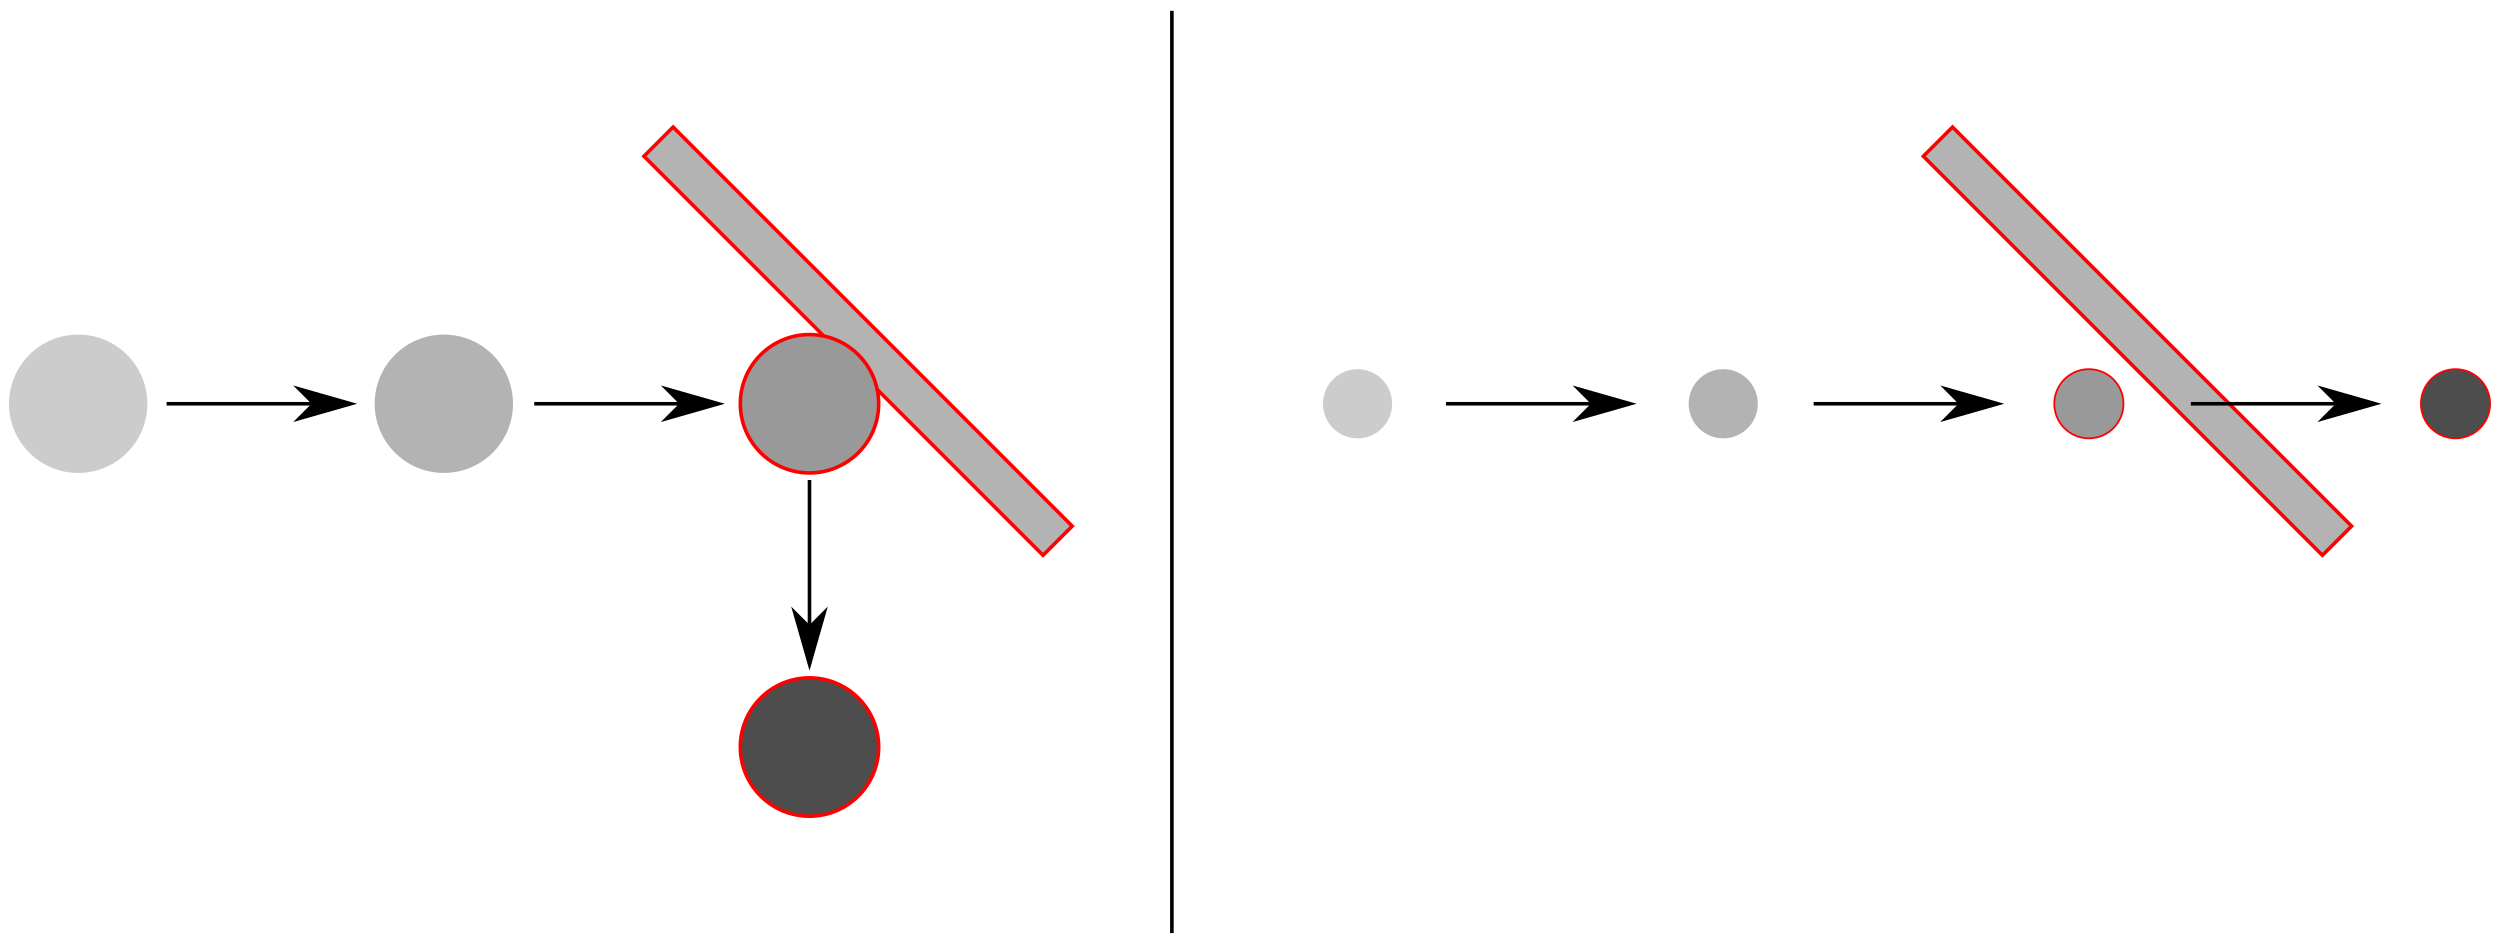
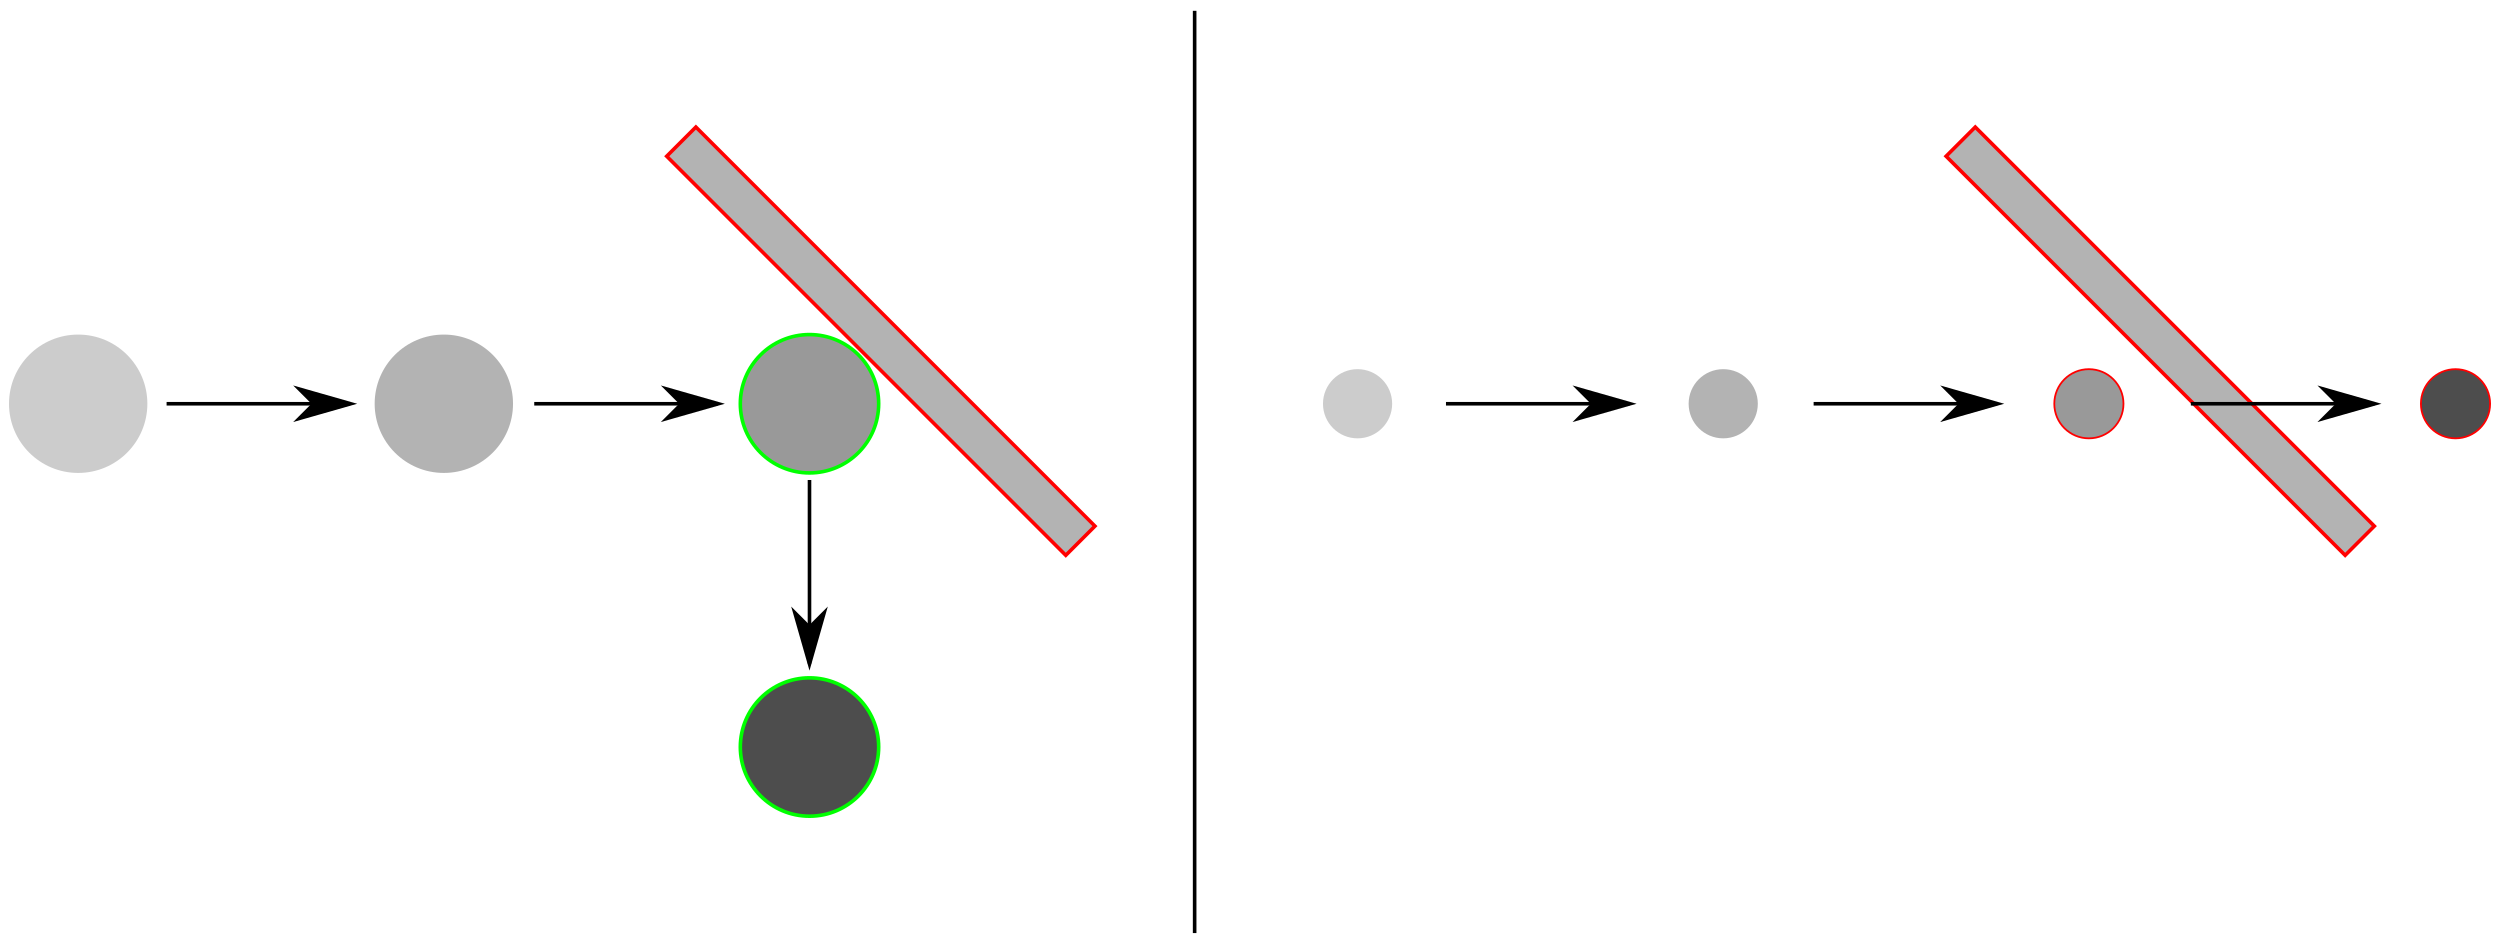
<svg xmlns="http://www.w3.org/2000/svg" width="693.6" height="261.87" id="svg2" version="1.0">
  <defs id="defs4">
    <marker orient="auto" refY="0" refX="0" id="Arrow1Lend" style="overflow:visible">
      <path id="path3233" d="M 0,0 L 5,-5 L -12.5,0 L 5,5 L 0,0 z" style="fill-rule:evenodd;stroke:#000000;stroke-width:1pt;marker-start:none" transform="matrix(-0.8,0,0,-0.8,-10,0)" />
    </marker>
    <marker orient="auto" refY="0" refX="0" id="Arrow1Mend" style="overflow:visible">
      <path id="path3239" d="M 0,0 L 5,-5 L -12.5,0 L 5,5 L 0,0 z" style="fill-rule:evenodd;stroke:#000000;stroke-width:1pt;marker-start:none" transform="matrix(-0.4,0,0,-0.4,-4,0)" />
    </marker>
  </defs>
-   <g id="layer1" transform="translate(-51.26373,12.54603)">
-     <g id="g4652" transform="translate(2.498075,2.499442)">
-       <g transform="translate(1.498075,1.499963)" id="g4556">
-         <rect style="fill:#b3b3b3;fill-opacity:1;stroke:#ff0000;stroke-width:1;stroke-linecap:round;stroke-linejoin:miter;stroke-miterlimit:4;stroke-dasharray:none;stroke-dashoffset:0;stroke-opacity:1" id="rect2383" width="11.448" height="156.575" x="140.802" y="178.704" transform="matrix(0.7071068,-0.7071068,0.7071068,0.7071068,0,0)" />
-         <path transform="translate(-11.85365,-7.852173)" d="M 100.005,103.324 A 19.193,19.193 0 1 1 61.619,103.324 A 19.193,19.193 0 1 1 100.005,103.324 z" id="path3157" style="fill:#cccccc;fill-opacity:1;stroke:none;stroke-width:4;stroke-linecap:round;stroke-linejoin:miter;stroke-miterlimit:4;stroke-dasharray:none;stroke-dashoffset:0;stroke-opacity:1" />
-         <path style="fill:#b3b3b3;fill-opacity:1;stroke:none;stroke-width:4;stroke-linecap:round;stroke-linejoin:miter;stroke-miterlimit:4;stroke-dasharray:none;stroke-dashoffset:0;stroke-opacity:1" id="path3159" d="M 100.005,103.324 A 19.193,19.193 0 1 1 61.619,103.324 A 19.193,19.193 0 1 1 100.005,103.324 z" transform="translate(89.59429,-7.852173)" />
-         <path style="fill:#999999;fill-opacity:1;stroke:#ff0000;stroke-width:1;stroke-linecap:round;stroke-linejoin:miter;stroke-miterlimit:4;stroke-dasharray:none;stroke-dashoffset:0;stroke-opacity:1" id="path3163" d="M 100.005,103.324 A 19.193,19.193 0 1 1 61.619,103.324 A 19.193,19.193 0 1 1 100.005,103.324 z" transform="translate(191.0422,-7.852173)" />
-         <path style="fill:#4d4d4d;fill-opacity:1;stroke:#ff0000;stroke-width:1;stroke-linecap:round;stroke-linejoin:miter;stroke-miterlimit:4;stroke-dasharray:none;stroke-dashoffset:0;stroke-opacity:1" id="path3167" d="M 100.005,103.324 A 19.193,19.193 0 1 1 61.619,103.324 A 19.193,19.193 0 1 1 100.005,103.324 z" transform="translate(191.0422,87.38498)" />
-         <path style="fill:none;fill-rule:evenodd;stroke:#000000;stroke-width:1;stroke-linecap:butt;stroke-linejoin:miter;marker-end:url(#Arrow1Lend);stroke-opacity:1" d="M 93.487,95.472 L 144.431,95.472" id="path3225" />
-         <path id="path4546" d="M 195.488,95.472 L 246.432,95.472" style="fill:none;fill-rule:evenodd;stroke:#000000;stroke-width:1;stroke-linecap:butt;stroke-linejoin:miter;marker-end:url(#Arrow1Lend);stroke-opacity:1" />
-         <path id="path4550" d="M 271.854,116.626 L 271.854,167.571" style="fill:none;fill-rule:evenodd;stroke:#000000;stroke-width:1;stroke-linecap:butt;stroke-linejoin:miter;marker-end:url(#Arrow1Lend);stroke-opacity:1" />
-       </g>
-       <path id="path4554" d="M 373.893,-12.046 L 373.893,243.825" style="fill:none;fill-rule:evenodd;stroke:#000000;stroke-width:1;stroke-linecap:butt;stroke-linejoin:miter;stroke-opacity:1" />
-       <g transform="translate(1.498075,1.499963)" id="g4602">
-         <rect transform="matrix(0.7071068,-0.7071068,0.7071068,0.7071068,0,0)" y="429.693" x="391.791" height="156.575" width="11.448" id="rect4568" style="fill:#b3b3b3;fill-opacity:1;stroke:#ff0000;stroke-width:1;stroke-linecap:round;stroke-linejoin:miter;stroke-miterlimit:4;stroke-dasharray:none;stroke-dashoffset:0;stroke-opacity:1" />
-         <path style="fill:#cccccc;fill-opacity:1;stroke:none;stroke-width:4;stroke-linecap:round;stroke-linejoin:miter;stroke-miterlimit:4;stroke-dasharray:none;stroke-dashoffset:0;stroke-opacity:1" id="path4570" d="M 100.005,103.324 A 19.193,19.193 0 1 1 61.619,103.324 A 19.193,19.193 0 1 1 100.005,103.324 z" transform="matrix(0.5,0,0,0.5,383.5053,43.80976)" />
-         <path transform="matrix(0.5,0,0,0.5,484.9533,43.80976)" d="M 100.005,103.324 A 19.193,19.193 0 1 1 61.619,103.324 A 19.193,19.193 0 1 1 100.005,103.324 z" id="path4572" style="fill:#b3b3b3;fill-opacity:1;stroke:none;stroke-width:4;stroke-linecap:round;stroke-linejoin:miter;stroke-miterlimit:4;stroke-dasharray:none;stroke-dashoffset:0;stroke-opacity:1" />
-         <path transform="matrix(0.5,0,0,0.5,586.4012,43.80976)" d="M 100.005,103.324 A 19.193,19.193 0 1 1 61.619,103.324 A 19.193,19.193 0 1 1 100.005,103.324 z" id="path4574" style="fill:#999999;fill-opacity:1;stroke:#ff0000;stroke-width:1;stroke-linecap:round;stroke-linejoin:miter;stroke-miterlimit:4;stroke-dasharray:none;stroke-dashoffset:0;stroke-opacity:1" />
-         <path transform="matrix(0.5,0,0,0.5,688.1169,43.80976)" d="M 100.005,103.324 A 19.193,19.193 0 1 1 61.619,103.324 A 19.193,19.193 0 1 1 100.005,103.324 z" id="path4576" style="fill:#4d4d4d;fill-opacity:1;stroke:#ff0000;stroke-width:1;stroke-linecap:round;stroke-linejoin:miter;stroke-miterlimit:4;stroke-dasharray:none;stroke-dashoffset:0;stroke-opacity:1" />
-         <path id="path4578" d="M 448.44,95.472 L 499.384,95.472" style="fill:none;fill-rule:evenodd;stroke:#000000;stroke-width:1;stroke-linecap:butt;stroke-linejoin:miter;marker-end:url(#Arrow1Lend);stroke-opacity:1" />
-         <path style="fill:none;fill-rule:evenodd;stroke:#000000;stroke-width:1;stroke-linecap:butt;stroke-linejoin:miter;marker-end:url(#Arrow1Lend);stroke-opacity:1" d="M 550.441,95.472 L 601.385,95.472" id="path4580" />
-         <path id="path4600" d="M 655.102,95.472 L 706.047,95.472" style="fill:none;fill-rule:evenodd;stroke:#000000;stroke-width:1;stroke-linecap:butt;stroke-linejoin:miter;marker-end:url(#Arrow1Lend);stroke-opacity:1" />
-       </g>
-     </g>
+   <g id="layer1" transform="translate(-47.44841,10.04659)">
+     <rect style="fill:#b3b3b3;fill-opacity:1;stroke:#ff0000;stroke-width:1;stroke-linecap:round;stroke-linejoin:miter;stroke-miterlimit:4;stroke-dasharray:none;stroke-dashoffset:0;stroke-opacity:1" id="rect2383" width="11.448" height="156.575" x="140.799" y="187.891" transform="matrix(0.7071068,-0.7071068,0.7071068,0.7071068,0,0)" />
+     <path transform="translate(-11.67281,-1.353325)" d="M 100.005,103.324 A 19.193,19.193 0 1 1 61.619,103.324 A 19.193,19.193 0 1 1 100.005,103.324 z" id="path3157" style="fill:#cccccc;fill-opacity:1;stroke:none;stroke-width:4;stroke-linecap:round;stroke-linejoin:miter;stroke-miterlimit:4;stroke-dasharray:none;stroke-dashoffset:0;stroke-opacity:1" />
+     <path style="fill:#b3b3b3;fill-opacity:1;stroke:none;stroke-width:4;stroke-linecap:round;stroke-linejoin:miter;stroke-miterlimit:4;stroke-dasharray:none;stroke-dashoffset:0;stroke-opacity:1" id="path3159" d="M 100.005,103.324 A 19.193,19.193 0 1 1 61.619,103.324 A 19.193,19.193 0 1 1 100.005,103.324 z" transform="translate(89.77513,-1.353325)" />
+     <path style="fill:#999999;fill-opacity:1;stroke:#00ff00;stroke-width:1;stroke-linecap:round;stroke-linejoin:miter;stroke-miterlimit:4;stroke-dasharray:none;stroke-dashoffset:0;stroke-opacity:1" id="path3163" d="M 100.005,103.324 A 19.193,19.193 0 1 1 61.619,103.324 A 19.193,19.193 0 1 1 100.005,103.324 z" transform="translate(191.2231,-1.353325)" />
+     <path style="fill:#4d4d4d;fill-opacity:1;stroke:#00ff00;stroke-width:1;stroke-linecap:round;stroke-linejoin:miter;stroke-miterlimit:4;stroke-dasharray:none;stroke-dashoffset:0;stroke-opacity:1" id="path3167" d="M 100.005,103.324 A 19.193,19.193 0 1 1 61.619,103.324 A 19.193,19.193 0 1 1 100.005,103.324 z" transform="translate(191.2231,93.88382)" />
+     <path style="fill:none;fill-rule:evenodd;stroke:#000000;stroke-width:1;stroke-linecap:butt;stroke-linejoin:miter;marker-end:url(#Arrow1Lend);stroke-opacity:1" d="M 93.667,101.971 L 144.612,101.971" id="path3225" />
+     <path id="path4546" d="M 195.669,101.971 L 246.613,101.971" style="fill:none;fill-rule:evenodd;stroke:#000000;stroke-width:1;stroke-linecap:butt;stroke-linejoin:miter;marker-end:url(#Arrow1Lend);stroke-opacity:1" />
+     <path id="path4550" d="M 272.035,123.125 L 272.035,174.069" style="fill:none;fill-rule:evenodd;stroke:#000000;stroke-width:1;stroke-linecap:butt;stroke-linejoin:miter;marker-end:url(#Arrow1Lend);stroke-opacity:1" />
+     <path style="fill:none;fill-rule:evenodd;stroke:#000000;stroke-width:1;stroke-linecap:butt;stroke-linejoin:miter;stroke-opacity:1" d="M 378.889,-7.047 L 378.889,248.824" id="path4554" />
+     <rect transform="matrix(0.7071068,-0.7071068,0.7071068,0.7071068,0,0)" y="438.881" x="391.788" height="156.575" width="11.448" id="rect4568" style="fill:#b3b3b3;fill-opacity:1;stroke:#ff0000;stroke-width:1;stroke-linecap:round;stroke-linejoin:miter;stroke-miterlimit:4;stroke-dasharray:none;stroke-dashoffset:0;stroke-opacity:1" />
+     <path style="fill:#cccccc;fill-opacity:1;stroke:none;stroke-width:4;stroke-linecap:round;stroke-linejoin:miter;stroke-miterlimit:4;stroke-dasharray:none;stroke-dashoffset:0;stroke-opacity:1" id="path4570" d="M 100.005,103.324 A 19.193,19.193 0 1 1 61.619,103.324 A 19.193,19.193 0 1 1 100.005,103.324 z" transform="matrix(0.5,0,0,0.5,383.6861,50.30861)" />
+     <path transform="matrix(0.5,0,0,0.5,485.1341,50.30861)" d="M 100.005,103.324 A 19.193,19.193 0 1 1 61.619,103.324 A 19.193,19.193 0 1 1 100.005,103.324 z" id="path4572" style="fill:#b3b3b3;fill-opacity:1;stroke:none;stroke-width:4;stroke-linecap:round;stroke-linejoin:miter;stroke-miterlimit:4;stroke-dasharray:none;stroke-dashoffset:0;stroke-opacity:1" />
+     <path transform="matrix(0.5,0,0,0.5,586.582,50.30861)" d="M 100.005,103.324 A 19.193,19.193 0 1 1 61.619,103.324 A 19.193,19.193 0 1 1 100.005,103.324 z" id="path4574" style="fill:#999999;fill-opacity:1;stroke:#ff0000;stroke-width:1;stroke-linecap:round;stroke-linejoin:miter;stroke-miterlimit:4;stroke-dasharray:none;stroke-dashoffset:0;stroke-opacity:1" />
+     <path transform="matrix(0.5,0,0,0.5,688.2978,50.30861)" d="M 100.005,103.324 A 19.193,19.193 0 1 1 61.619,103.324 A 19.193,19.193 0 1 1 100.005,103.324 z" id="path4576" style="fill:#4d4d4d;fill-opacity:1;stroke:#ff0000;stroke-width:1;stroke-linecap:round;stroke-linejoin:miter;stroke-miterlimit:4;stroke-dasharray:none;stroke-dashoffset:0;stroke-opacity:1" />
+     <path id="path4578" d="M 448.62,101.971 L 499.565,101.971" style="fill:none;fill-rule:evenodd;stroke:#000000;stroke-width:1;stroke-linecap:butt;stroke-linejoin:miter;marker-end:url(#Arrow1Lend);stroke-opacity:1" />
+     <path style="fill:none;fill-rule:evenodd;stroke:#000000;stroke-width:1;stroke-linecap:butt;stroke-linejoin:miter;marker-end:url(#Arrow1Lend);stroke-opacity:1" d="M 550.621,101.971 L 601.566,101.971" id="path4580" />
+     <path id="path4600" d="M 655.283,101.971 L 706.228,101.971" style="fill:none;fill-rule:evenodd;stroke:#000000;stroke-width:1;stroke-linecap:butt;stroke-linejoin:miter;marker-end:url(#Arrow1Lend);stroke-opacity:1" />
  </g>
</svg>
